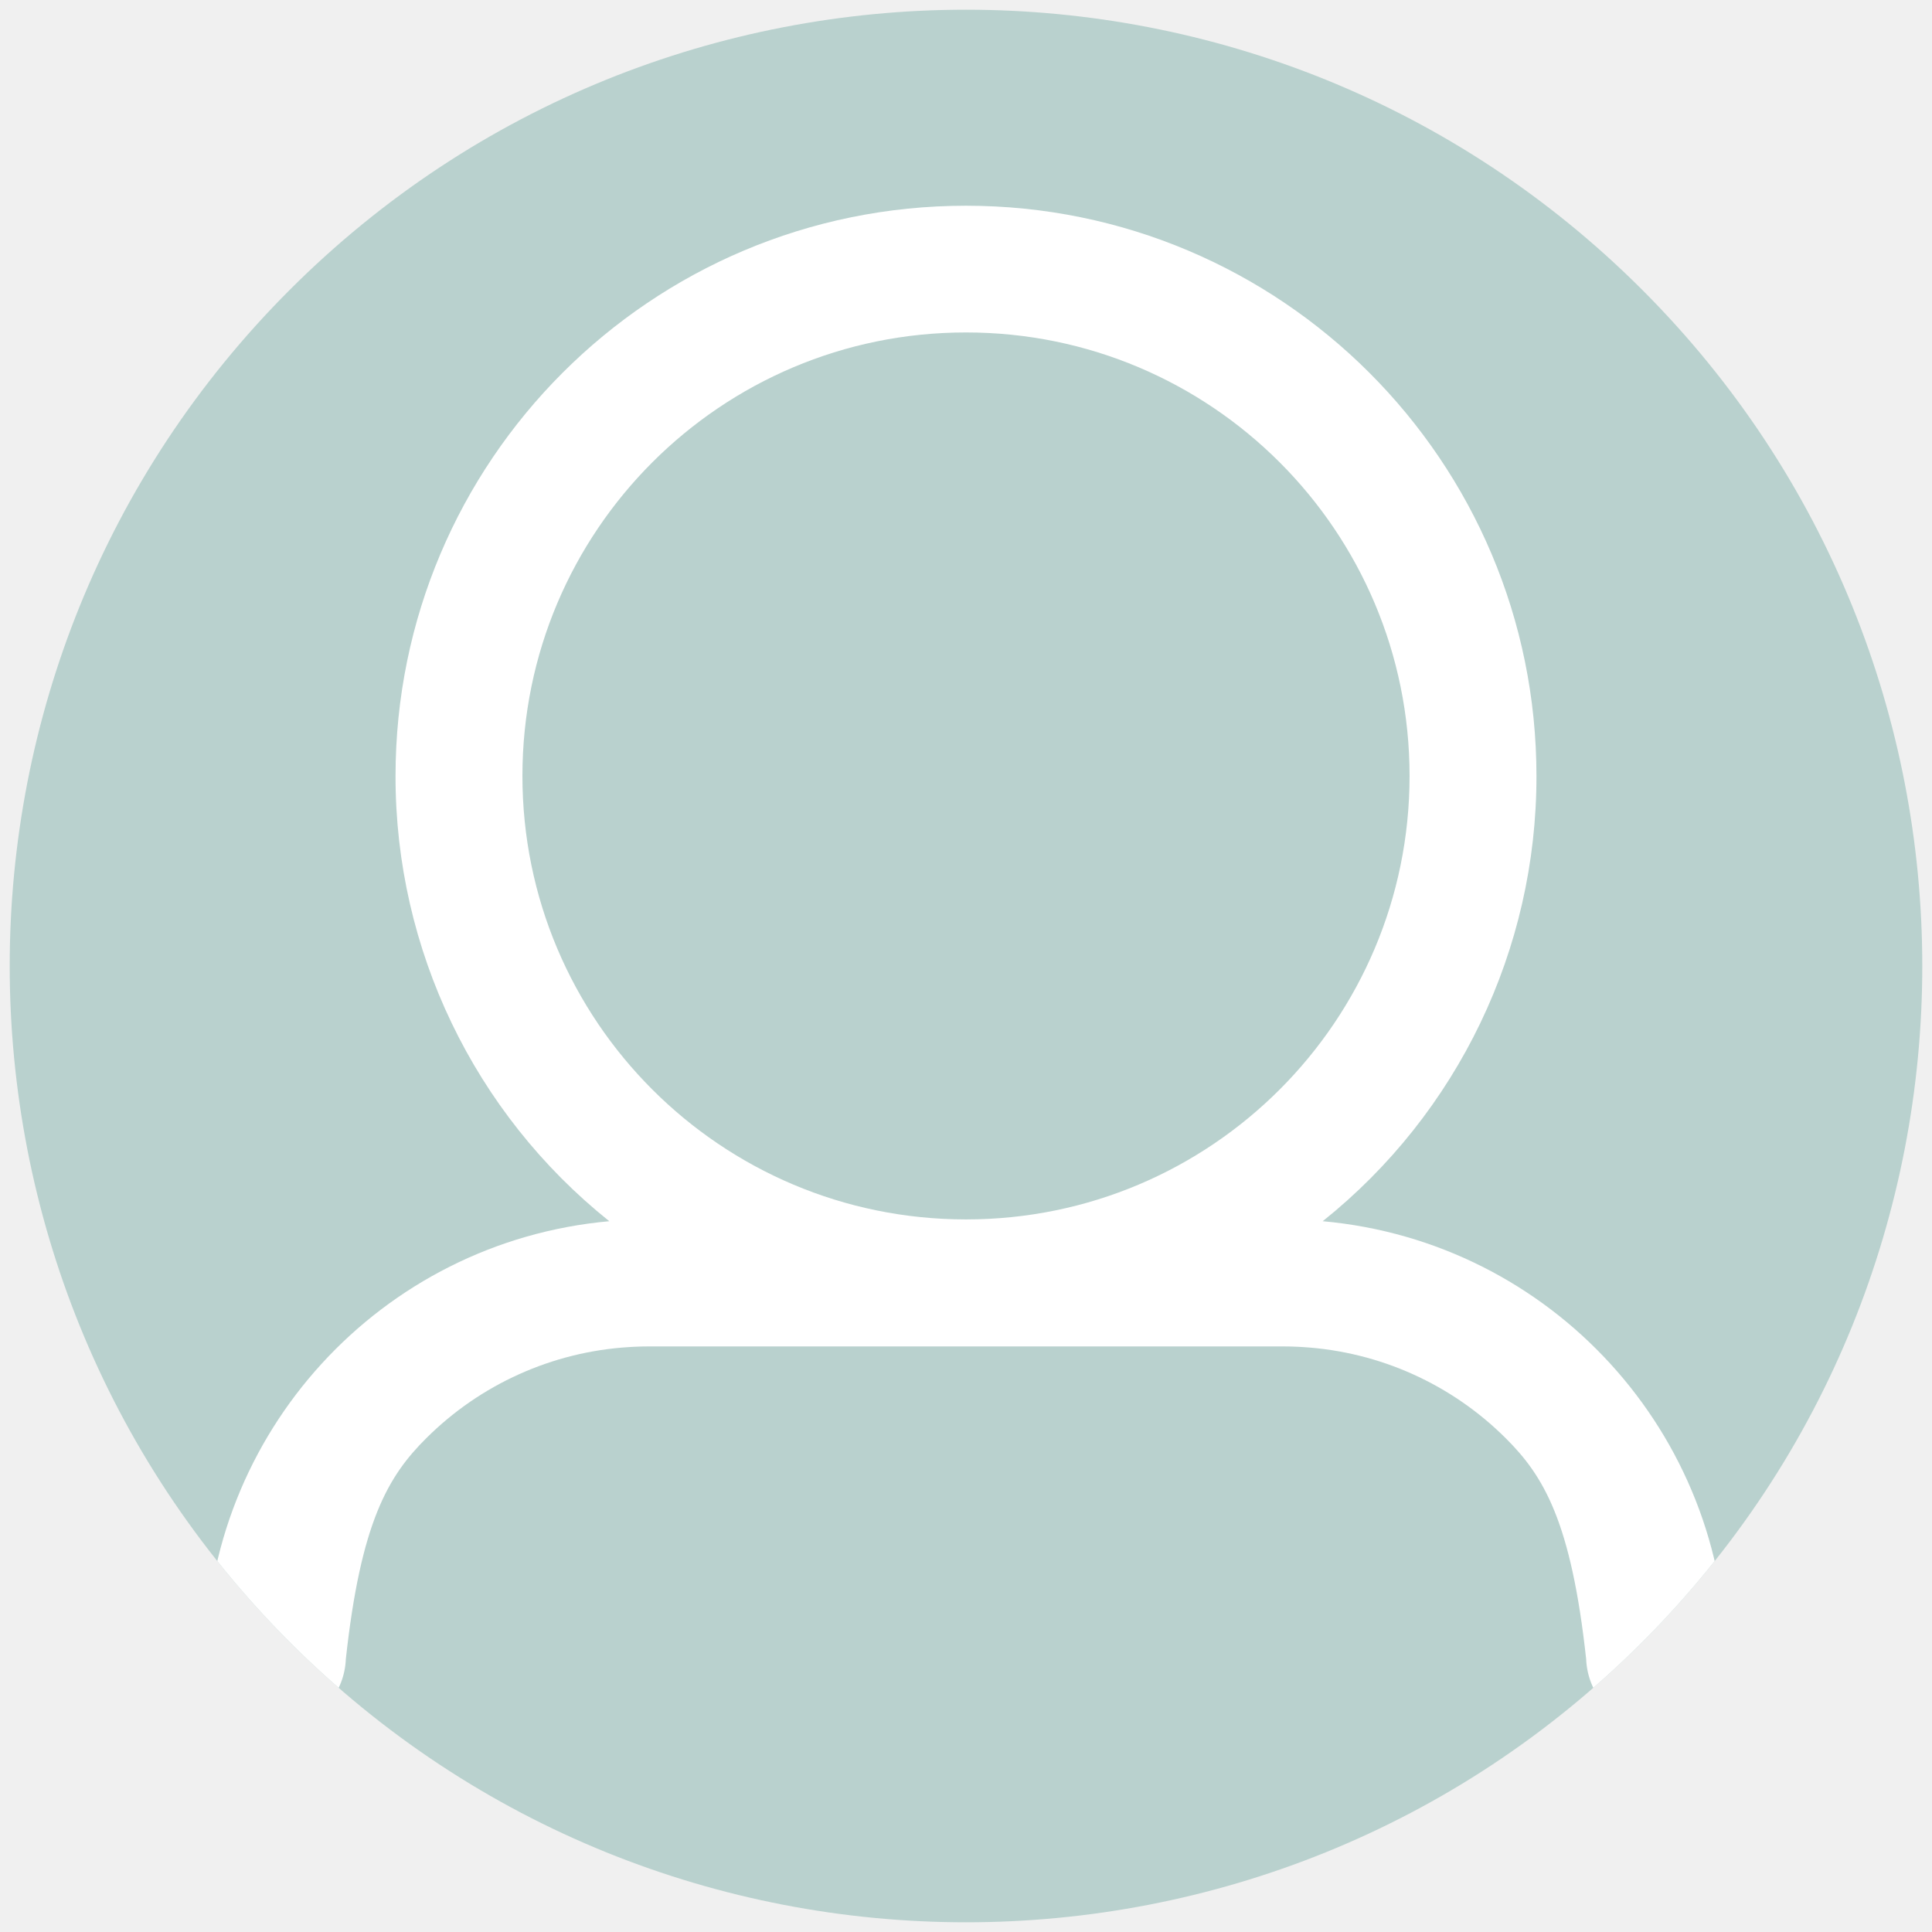
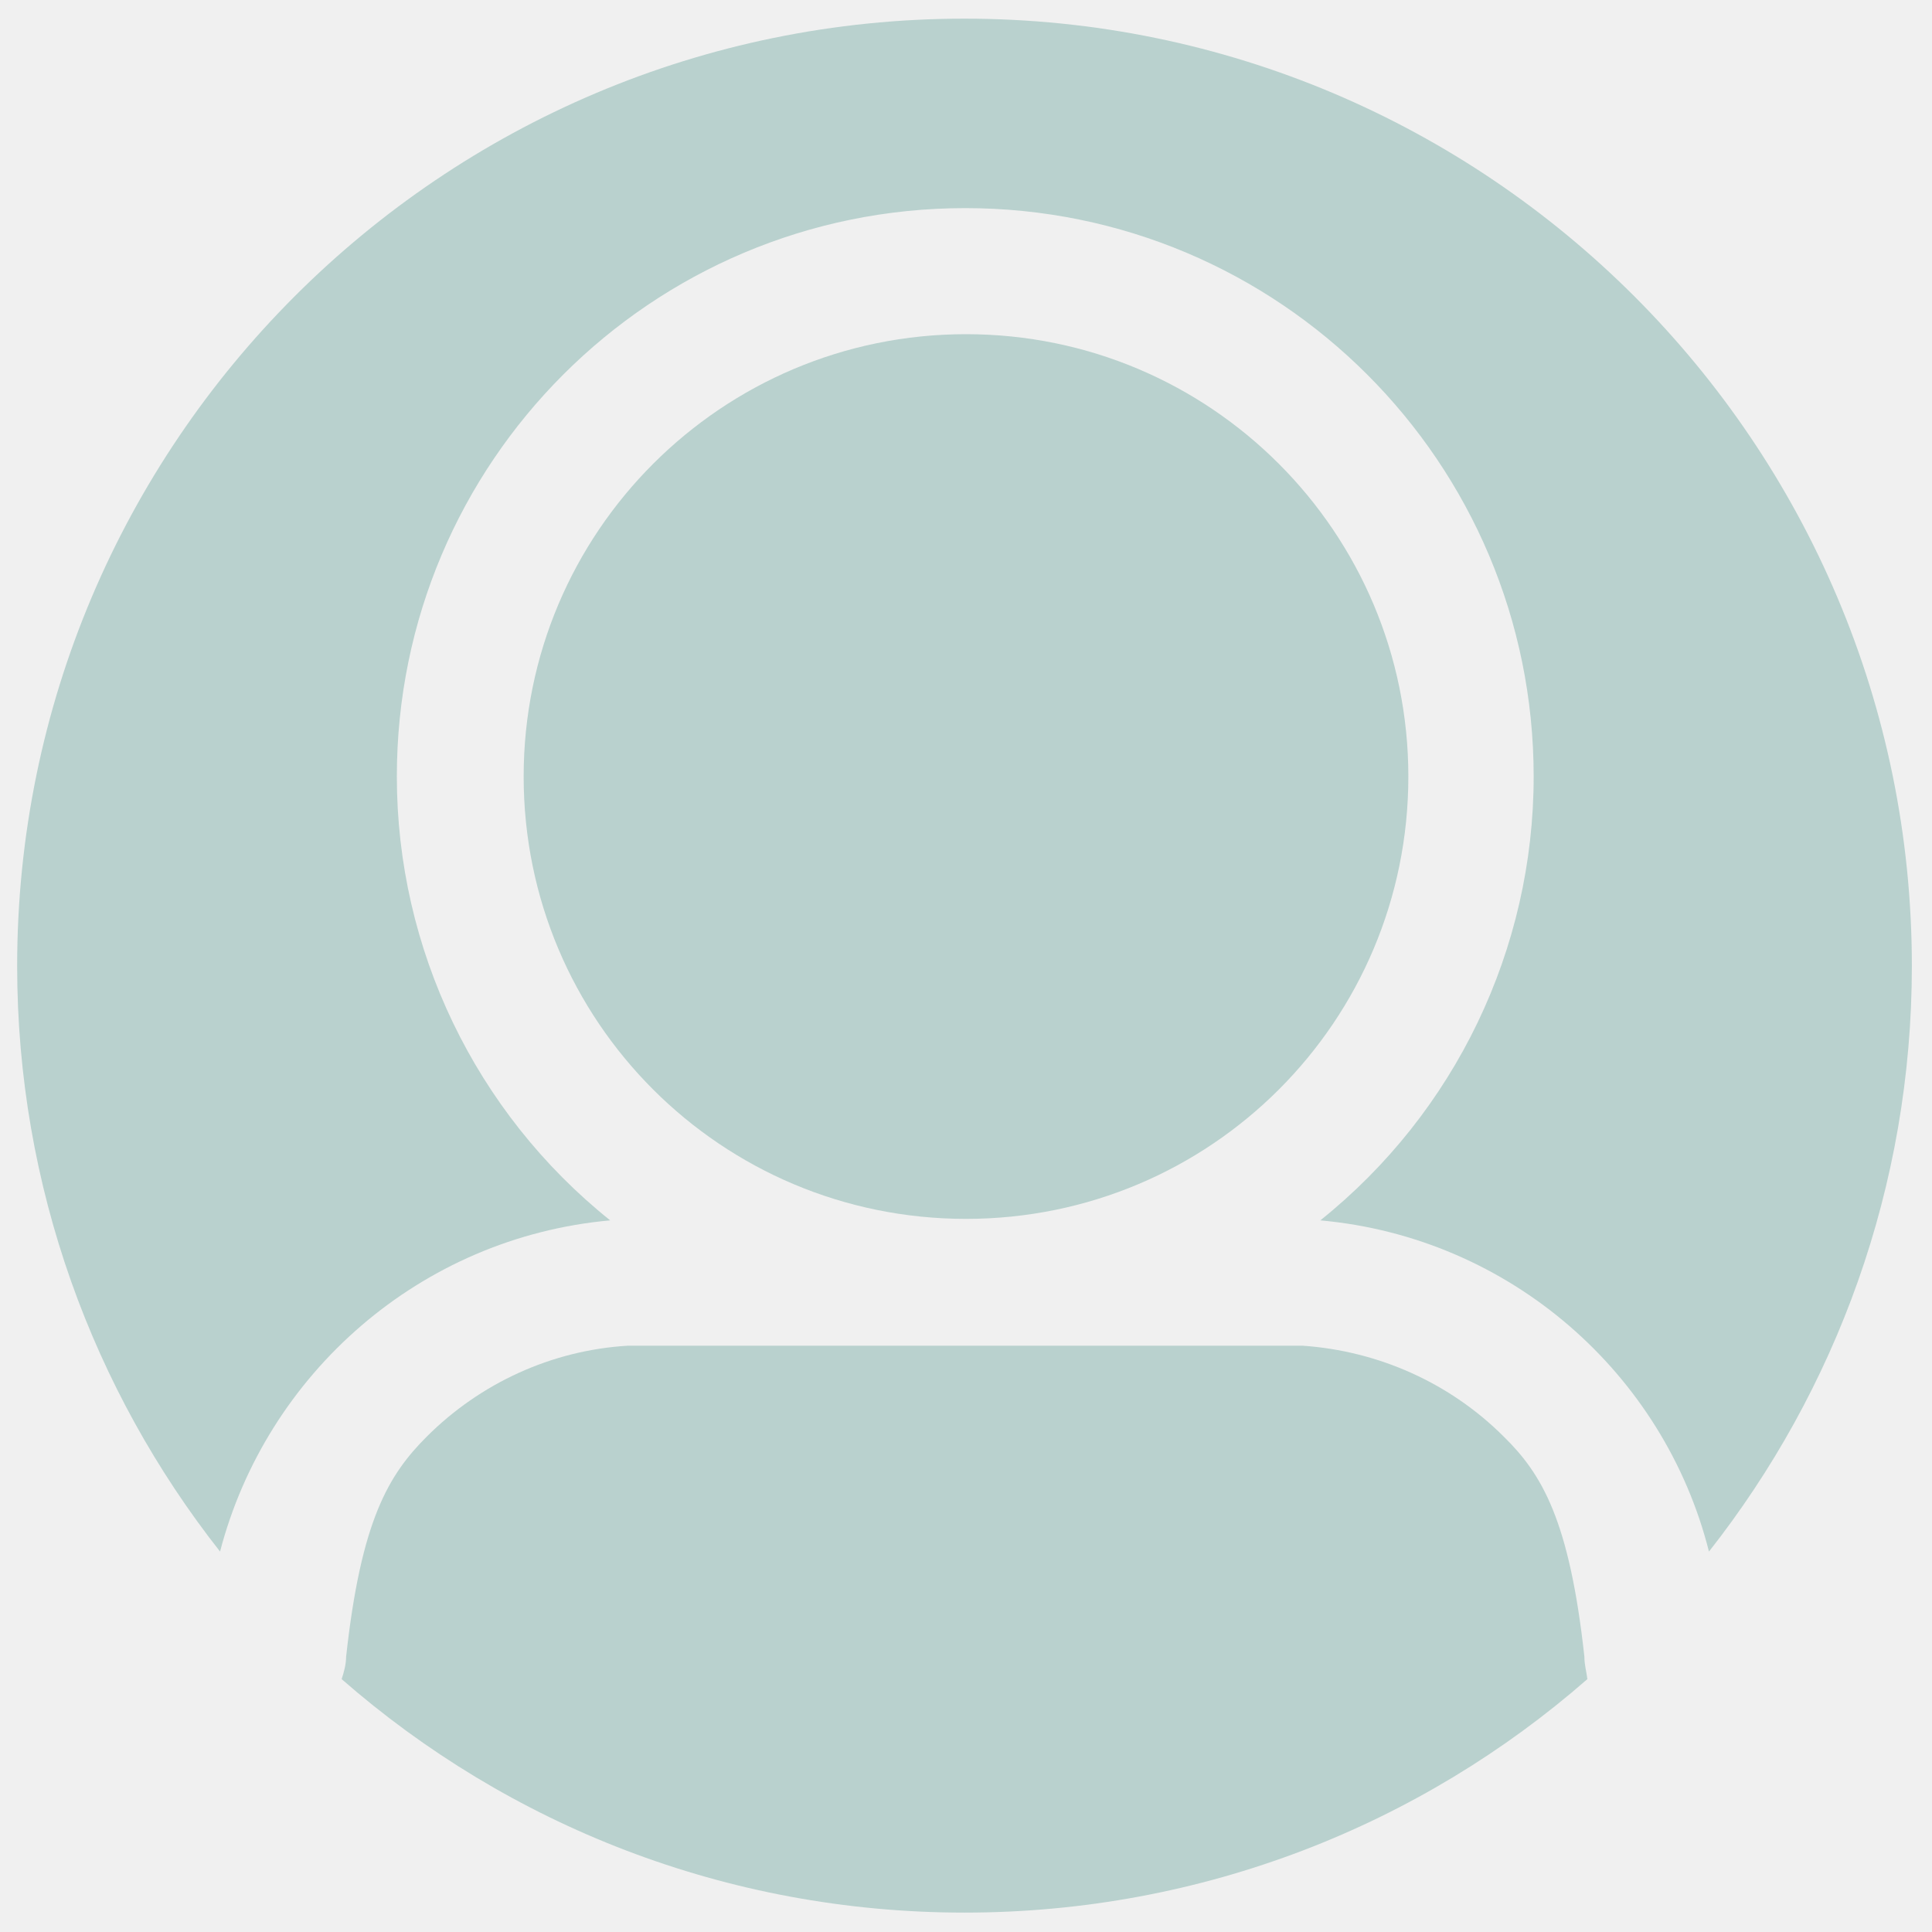
- <svg xmlns="http://www.w3.org/2000/svg" width="185" height="185" viewBox="0 0 185 185">
-   <defs>
-     <clipPath id="clip-path">
-       <circle id="K-008" cx="92.5" cy="92.5" r="92.5" transform="translate(8411 2197)" fill="none" stroke="#a5a5a5" stroke-width="2" />
-     </clipPath>
-     <clipPath id="clip-path-2">
-       <circle id="타원_16" data-name="타원 16" cx="91.57" cy="91.57" r="91.57" transform="translate(0 129.5) rotate(-45)" fill="#96999c" />
-     </clipPath>
-   </defs>
-   <g id="마스크_그룹_1" data-name="마스크 그룹 1" transform="translate(-8411 -2197)" clip-path="url(#clip-path)">
-     <circle id="타원_15" data-name="타원 15" cx="91.57" cy="91.57" r="91.57" transform="translate(8374 2289.5) rotate(-45)" fill="#b9d1ce" />
-     <g id="그룹_1687" data-name="그룹 1687" transform="translate(8374 2160)" clip-path="url(#clip-path-2)">
-       <path id="패스_717" data-name="패스 717" d="M5898.677-3945.059a42.468,42.468,0,0,0-38.663-42.278,54.51,54.51,0,0,0,20.468-42.622,54.615,54.615,0,0,0-54.615-54.616h-.019a54.616,54.616,0,0,0-54.616,54.616,54.511,54.511,0,0,0,20.469,42.622,42.469,42.469,0,0,0-38.663,42.278c0,.006,0,.011,0,.017,0,.082,0,.164.007.245,0,.057,0,.113.009.169a.05.05,0,0,0,0,.009v.01q.01.142.027.282v0a6.04,6.04,0,0,0,1.306,3.1h0c.054.066.108.13.165.193.006.009.013.017.021.025.052.058.1.114.158.17l.037.039.155.152.051.048c.05.046.1.092.151.136l.063.054c.049.042.1.082.15.122.025.02.049.039.074.058.049.038.1.074.149.111.026.02.054.04.082.059l.148.1.092.058c.049.031.1.061.148.09l.1.058c.049.027.1.054.147.081.035.019.071.037.108.055s.1.049.147.072l.115.052c.048.022.1.043.146.063l.124.049.146.055.13.044.146.047.139.039.142.039.147.034.14.031.156.028c.046.008.09.017.137.023s.112.014.168.021l.129.016c.063.006.128.01.191.014l.11.008c.1,0,.2.007.3.007h.007a7.215,7.215,0,0,0,5.713-2.186,7,7,0,0,0,1.655-4.25c1.432-13.127,4.055-17.531,7.715-21.159a30.091,30.091,0,0,1,19.347-8.71l.253-.016.342-.018q.243-.011.485-.018l.183-.006c.238-.005.477-.009.715-.009H5856.2c.239,0,.477,0,.716.009l.182.006q.242.007.485.018l.341.018.254.016a30.088,30.088,0,0,1,19.347,8.71c3.66,3.628,6.284,8.032,7.716,21.159a7.008,7.008,0,0,0,1.654,4.25,7.218,7.218,0,0,0,5.713,2.186h.008q.149,0,.3-.007l.11-.008c.064,0,.128-.008.192-.014l.128-.016c.057-.007.112-.013.168-.021s.091-.015.137-.023.1-.018.156-.028l.141-.031.146-.034.143-.039.138-.039.145-.047.13-.044.146-.055.123-.049c.049-.02.1-.042.147-.063l.115-.052c.049-.023.1-.047.147-.072l.107-.055c.05-.026.1-.053.147-.081l.1-.058c.049-.029.1-.059.147-.09.032-.019.062-.039.092-.058l.148-.1.083-.059c.05-.037.1-.073.149-.111.024-.018.048-.038.073-.058.05-.04.1-.081.15-.122l.063-.054c.051-.045.1-.09.151-.136l.051-.048c.052-.05.1-.1.154-.152l.038-.039c.053-.056.106-.112.158-.17l.021-.025c.056-.063.111-.127.164-.193h0a6.037,6.037,0,0,0,1.306-3.1v0q.016-.14.026-.282v-.01s0-.006,0-.009c0-.056.007-.112.009-.169,0-.082.005-.163.005-.245Zm-72.81-42.45h-.019a42.466,42.466,0,0,1-42.465-42.466,42.466,42.466,0,0,1,42.465-42.466h.019a42.465,42.465,0,0,1,42.465,42.466A42.465,42.465,0,0,1,5825.867-3987.509Z" transform="translate(-5696.358 4141.275)" fill="#fff" />
-     </g>
+ <svg xmlns="http://www.w3.org/2000/svg" version="1.1" id="Layer_1" x="0px" y="0px" viewBox="0 0 259 259" style="enable-background:new 0 0 259 259;" xml:space="preserve">
+   <style type="text/css">
+ 	.st0{fill:#B9D1CE;}
+ </style>
+   <g>
+     <path class="st0" d="M129.5,163.4L129.5,163.4L129.5,163.4L129.5,163.4c32.8,0,59.3-26.5,59.3-59.3c0,0,0,0,0,0   c0-32.7-26.5-59.3-59.3-59.3h0c-32.7,0-59.3,26.5-59.3,59.3S96.7,163.4,129.5,163.4z" />
+     <path class="st0" d="M81.8,163.6c-18.1-14.5-28.6-36.4-28.6-59.5c0,0,0,0,0,0c0-42.1,34.1-76.2,76.2-76.2h0c0,0,0,0,0,0   c42.1,0,76.2,34.1,76.2,76.2c0,23.1-10.5,45-28.6,59.5c25.5,2.3,46.1,20.6,52.1,44.4c17-21.6,27.2-48.9,27.2-78.5   c0-70.1-56.9-127-127-127s-127,56.9-127,127c0,29.6,10.2,56.9,27.2,78.5C35.7,184.2,56.3,165.9,81.8,163.6z" />
+     <path class="st0" d="M212.4,222.1c-2-18.3-5.7-24.5-10.8-29.5c-7.2-7.2-16.8-11.5-27-12.2l-0.4,0l-0.5,0c-0.2,0-0.5,0-0.7,0l-0.3,0   c-0.3,0-0.7,0-1,0H87.1c-0.3,0-0.7,0-1,0l-0.3,0c-0.2,0-0.5,0-0.7,0l-0.5,0l-0.4,0c-10.2,0.6-19.8,5-27,12.2   c-5.1,5.1-8.8,11.2-10.8,29.5c0,1-0.3,2.1-0.6,3c22.3,19.5,51.5,31.3,83.5,31.3c32,0,61.2-11.8,83.5-31.3   C212.7,224.2,212.4,223.2,212.4,222.1z" />
  </g>
</svg>
